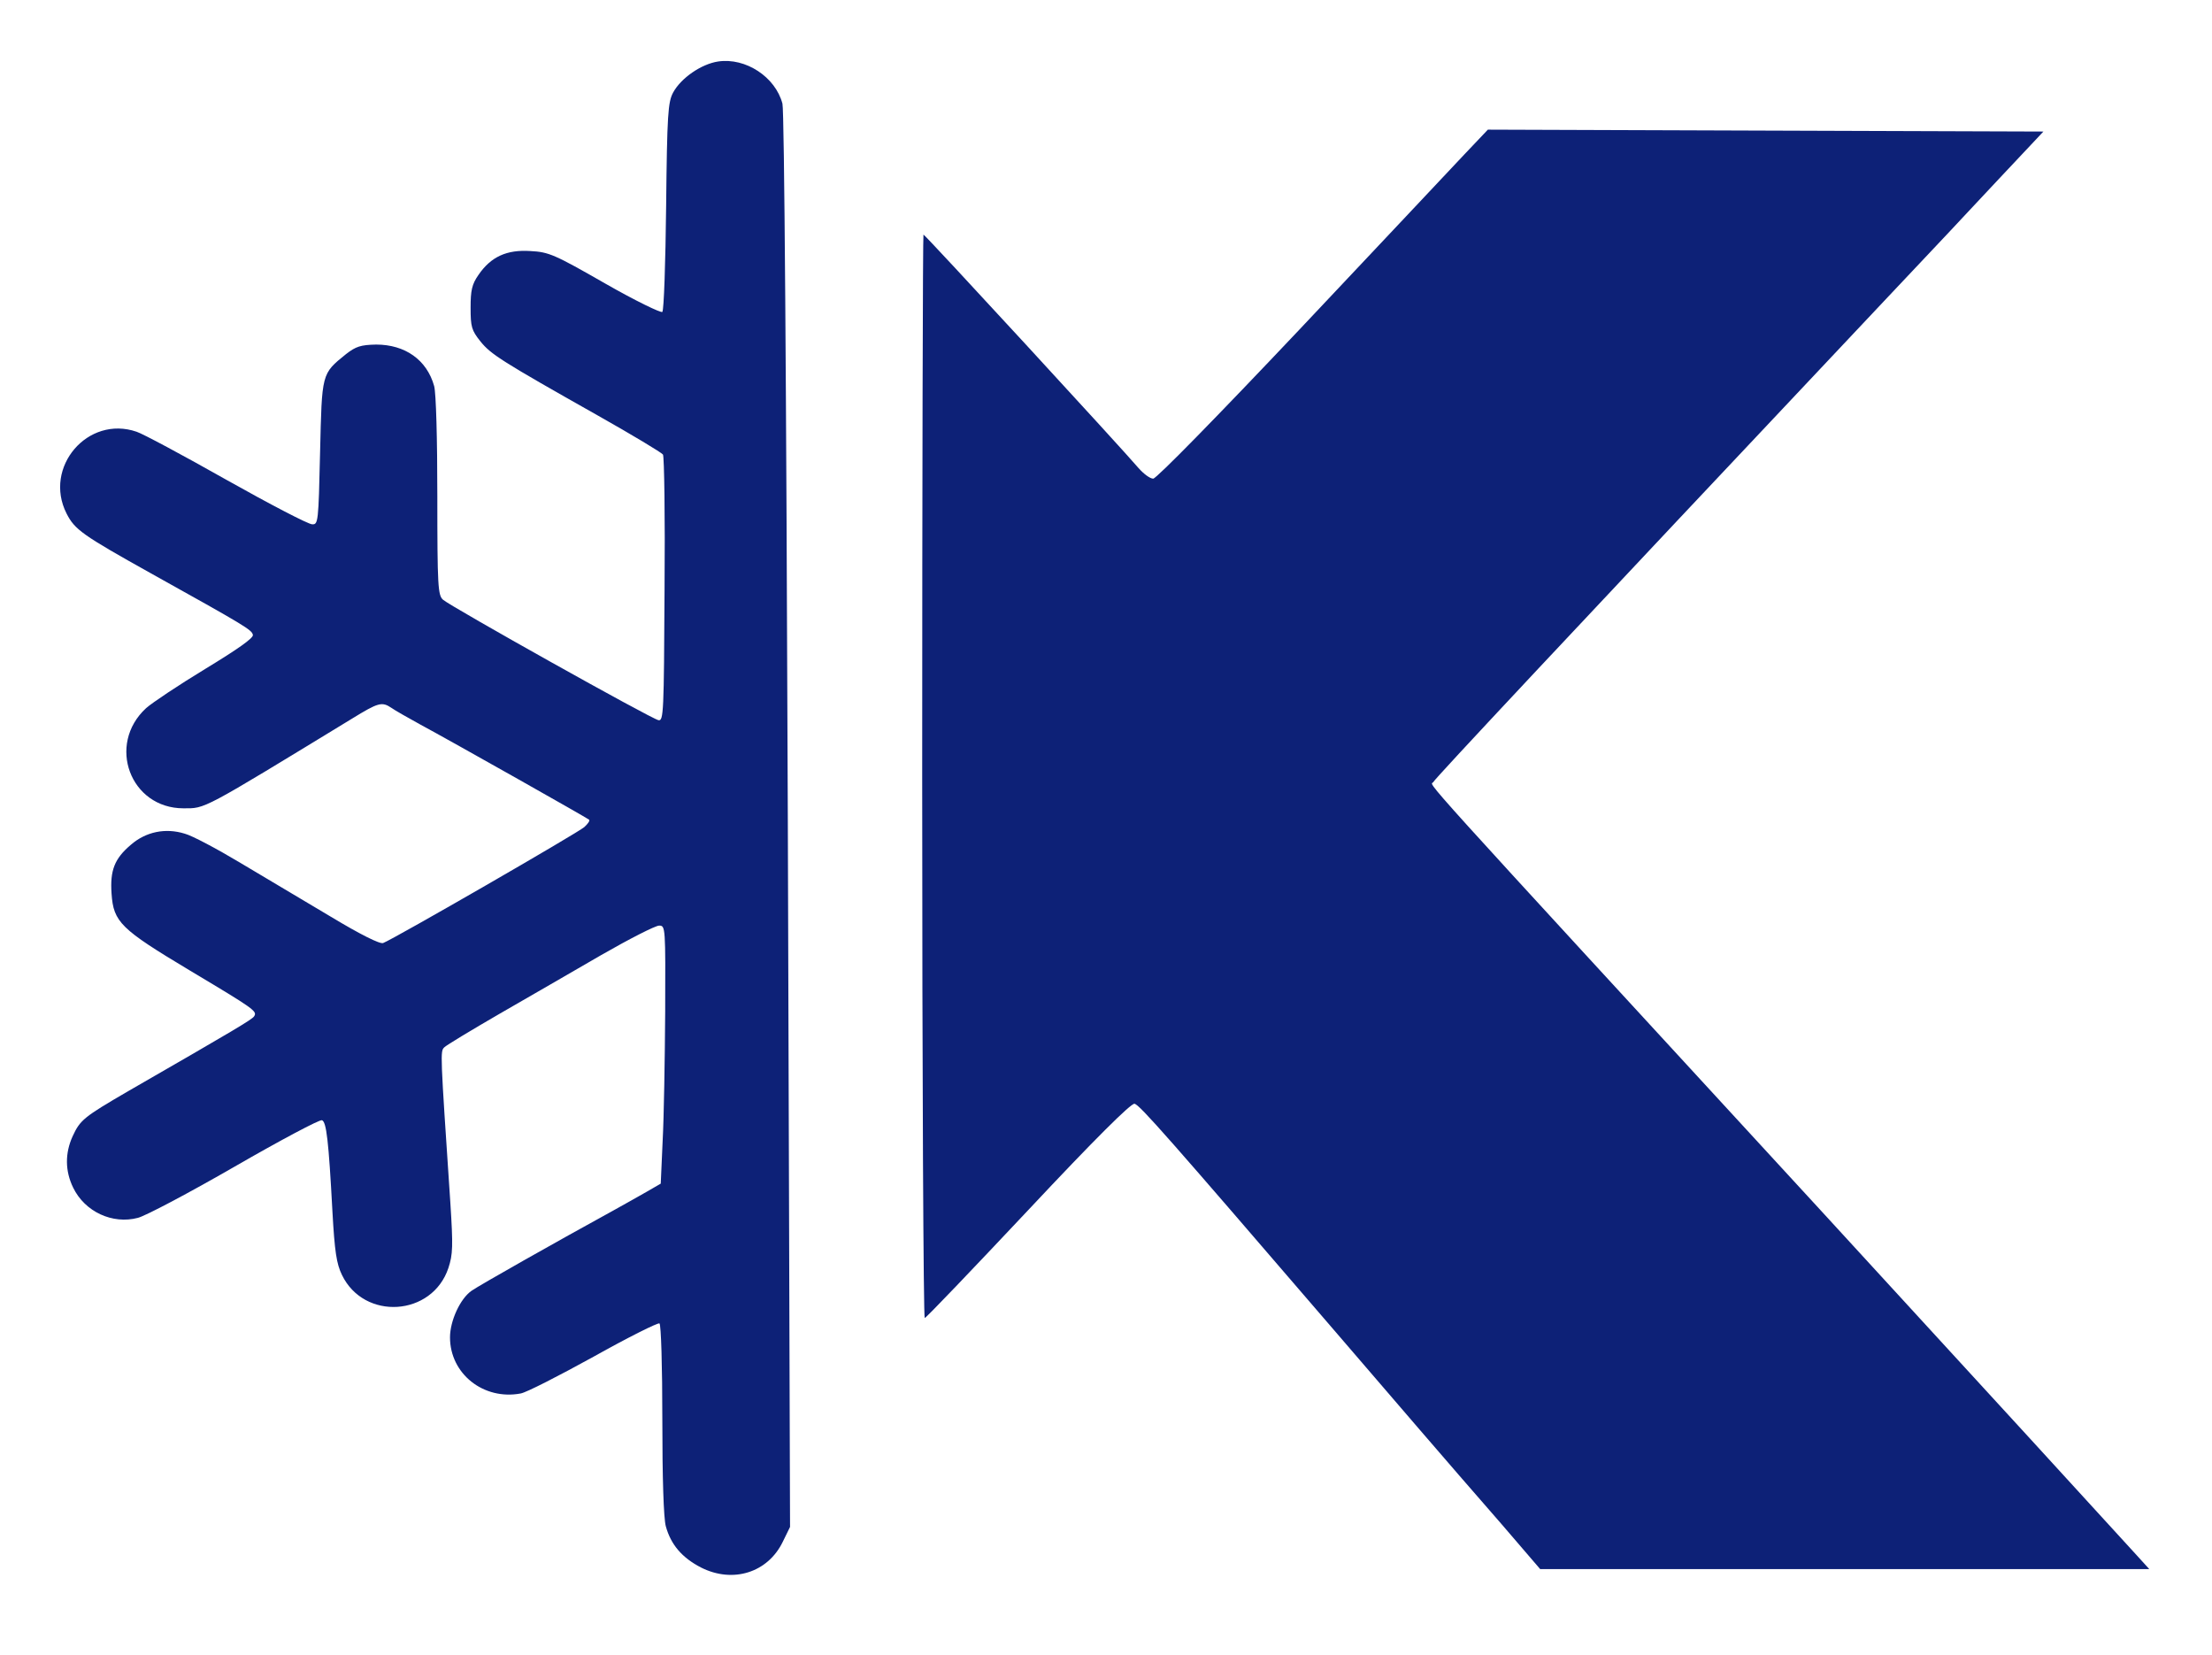
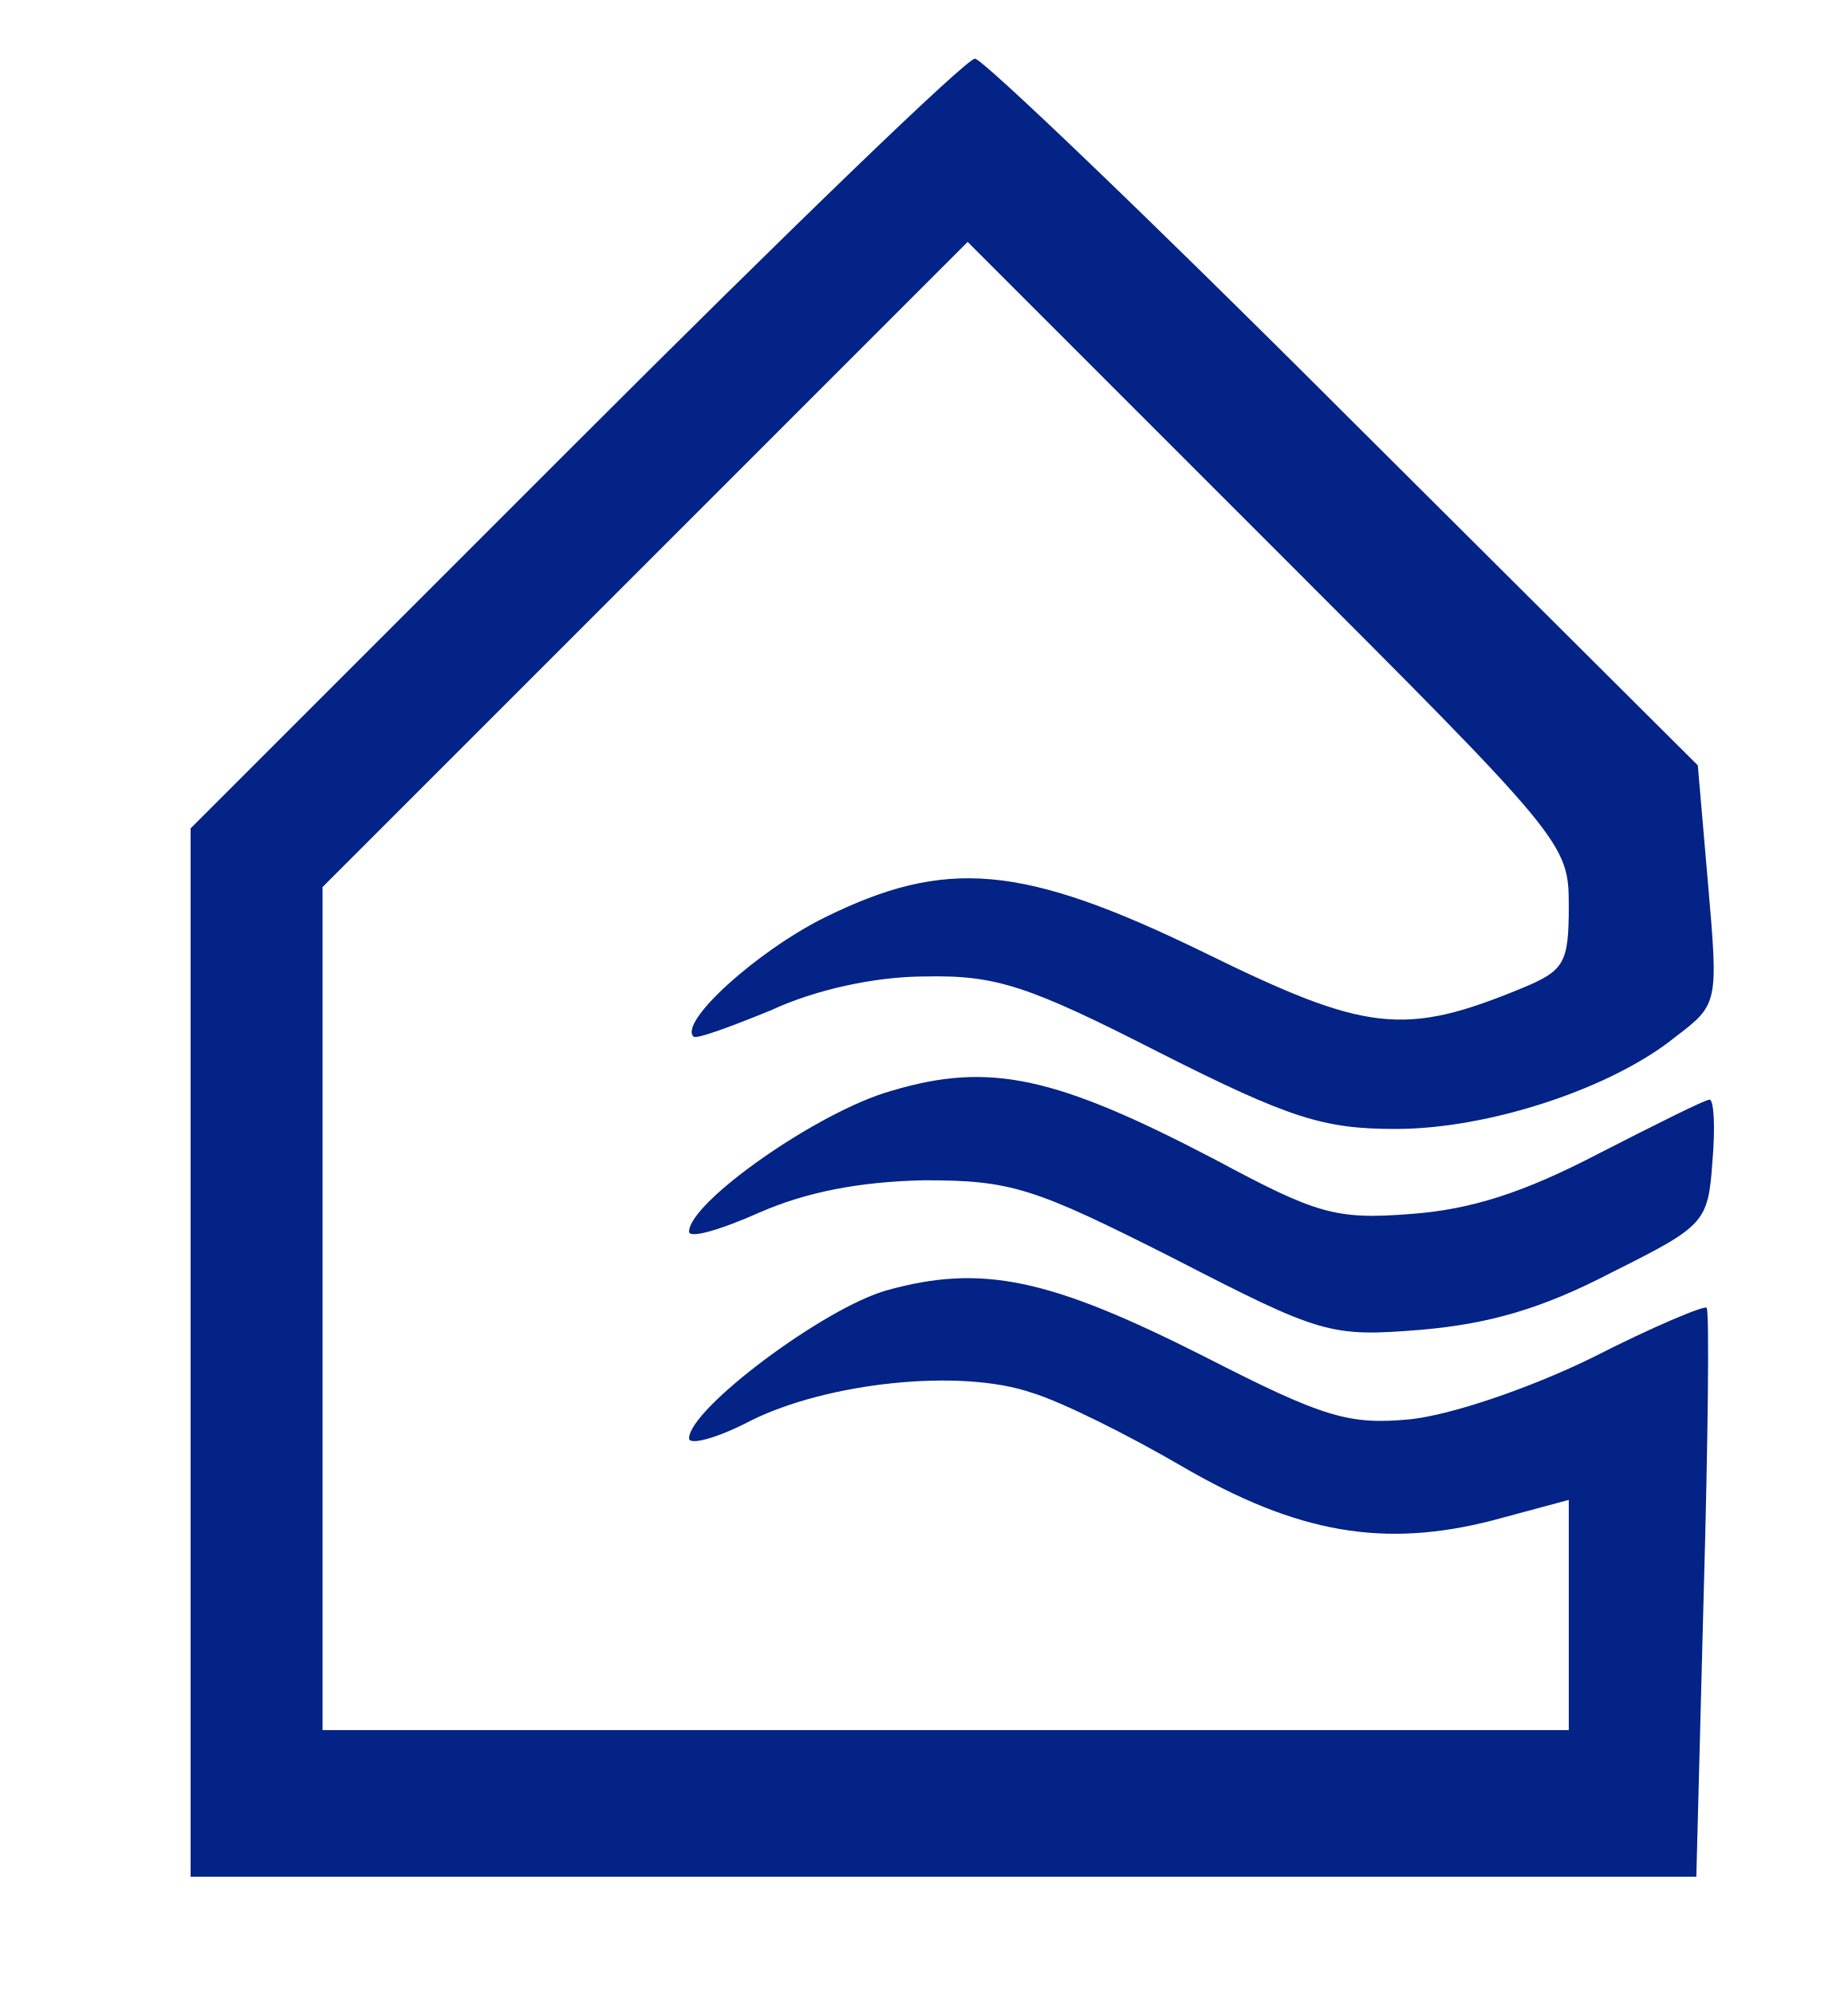
- <svg xmlns="http://www.w3.org/2000/svg" version="1.0" width="698px" height="522px" viewBox="0 0 6980 5220" preserveAspectRatio="xMidYMid meet">
-   <g id="layer101" fill="#0d2177" stroke="none">
-     <path d="M2212 4945 c-60 -31 -95 -72 -111 -130 -7 -25 -11 -153 -11 -337 0 -170 -4 -299 -9 -303 -5 -3 -99 44 -208 105 -109 60 -212 113 -230 116 -117 22 -223 -62 -223 -177 0 -52 32 -122 68 -147 24 -17 270 -156 447 -253 33 -18 80 -45 105 -59 l45 -26 6 -135 c4 -74 7 -257 8 -406 1 -268 1 -273 -19 -273 -12 0 -94 42 -183 93 -89 52 -234 135 -322 186 -88 51 -166 98 -173 105 -13 13 -13 12 19 489 9 139 8 164 -6 207 -51 153 -266 167 -336 22 -17 -35 -23 -73 -30 -200 -12 -224 -19 -283 -33 -288 -7 -3 -131 63 -275 146 -144 83 -282 156 -306 162 -80 21 -167 -19 -204 -95 -26 -53 -26 -109 -2 -162 24 -52 35 -61 176 -143 337 -194 391 -226 397 -236 10 -16 2 -22 -204 -145 -217 -130 -240 -152 -246 -242 -5 -73 9 -110 61 -154 47 -41 109 -54 170 -35 23 6 102 48 177 93 74 44 202 120 284 169 93 56 155 87 165 83 34 -13 617 -349 635 -366 11 -10 18 -20 15 -23 -5 -5 -432 -246 -534 -301 -38 -21 -79 -44 -90 -52 -30 -20 -41 -17 -124 34 -479 292 -462 283 -532 283 -168 0 -243 -201 -118 -316 19 -17 103 -73 187 -124 102 -62 152 -97 150 -107 -3 -16 -23 -28 -323 -195 -215 -120 -239 -137 -265 -188 -74 -146 67 -311 221 -258 19 6 146 74 284 152 137 77 258 140 270 140 19 1 20 -6 25 -226 6 -252 4 -248 82 -311 31 -24 46 -29 95 -30 91 0 160 48 183 131 6 22 10 165 10 348 0 284 2 312 18 326 25 22 659 377 680 380 16 3 17 -25 19 -412 2 -228 -1 -420 -5 -426 -4 -6 -97 -62 -207 -124 -303 -171 -336 -192 -369 -233 -28 -35 -31 -46 -31 -106 0 -55 4 -74 25 -104 39 -57 89 -80 164 -75 58 3 76 11 235 102 96 55 177 94 181 90 5 -5 10 -155 12 -334 3 -291 6 -328 22 -358 25 -46 89 -90 142 -98 87 -13 181 49 203 133 6 24 12 860 17 2264 l7 2226 -23 47 c-47 97 -157 132 -258 81z" />
-     <path d="M4738 4808 c-192 -220 -316 -365 -538 -623 -511 -594 -604 -700 -620 -703 -11 -2 -125 111 -335 335 -175 186 -322 340 -327 341 -4 2 -8 -766 -8 -1707 0 -941 2 -1711 4 -1711 5 0 631 680 679 737 16 18 36 33 46 33 10 0 202 -196 462 -471 244 -259 478 -507 519 -551 l75 -79 876 3 877 3 -142 151 c-77 83 -240 256 -362 385 -1018 1080 -1417 1506 -1421 1516 -7 17 -111 -98 1233 1363 450 490 952 1038 987 1077 l39 43 -961 0 -961 0 -122 -142z" />
+ <svg xmlns="http://www.w3.org/2000/svg" version="1.0" width="126px" height="136px" viewBox="0 0 126 136" preserveAspectRatio="xMidYMid meet">
+   <g fill="#032386">
+     <path d="M13 92.2 l0 -35.7 26.3 -26.3 c14.4 -14.4 26.6 -26.2 27.2 -26.2 0.5 0 11.8 10.8 25.1 24.1 l24.2 24.1 0.7 8.1 c0.7 8.1 0.7 8.2 -2.2 10.4 -4.3 3.5 -12.7 6.3 -19.1 6.3 -4.9 0 -7.2 -0.7 -16.1 -5.2 -9 -4.6 -11.2 -5.3 -16 -5.2 -3.4 0 -7.5 0.9 -10.5 2.3 -2.7 1.1 -5.1 2 -5.3 1.8 -1 -1 4.3 -5.8 8.9 -8.1 8.3 -4.1 13.5 -3.7 26 2.4 11 5.4 13.6 5.7 21.6 2.4 2.9 -1.2 3.2 -1.7 3.2 -5.6 0 -4.3 -0.2 -4.5 -20.5 -24.8 l-20.5 -20.5 -22 22 -22 22 0 28.7 0 28.8 42.5 0 42.5 0 0 -7.9 0 -7.8 -5.2 1.4 c-7.4 1.9 -13.3 0.9 -21.2 -3.7 -3.6 -2.1 -8.2 -4.4 -10.2 -5 -4.9 -1.7 -14 -0.7 -19.2 1.9 -2.3 1.2 -4.2 1.7 -4.2 1.2 0 -2 9.2 -8.9 13.5 -10.1 6.5 -1.8 11.1 -0.8 21.6 4.5 8.2 4.2 9.9 4.7 14.1 4.3 2.8 -0.3 8.1 -2.1 12.4 -4.2 4.1 -2.1 7.7 -3.6 7.8 -3.4 0.2 0.1 0.1 9 -0.2 19.6 l-0.5 19.2 -51.3 0 -51.4 0 0 -35.8z" />
+     <path d="M80 85.8 c-9.5 -4.8 -11 -5.3 -17 -5.3 -4.4 0.1 -8 0.8 -11.2 2.2 -2.7 1.2 -4.8 1.8 -4.8 1.3 0 -2 8.8 -8.2 13.8 -9.6 6.7 -2 11.2 -1 22.1 4.7 6.9 3.7 8.2 4.1 13.3 3.7 4.2 -0.3 7.8 -1.5 12.8 -4.1 3.9 -2 7.3 -3.7 7.6 -3.7 0.3 0 0.4 1.9 0.2 4.2 -0.3 4.2 -0.5 4.4 -6.9 7.6 -4.8 2.5 -8.4 3.5 -13 3.9 -6.2 0.5 -6.8 0.3 -16.9 -4.9z" />
  </g>
</svg>
